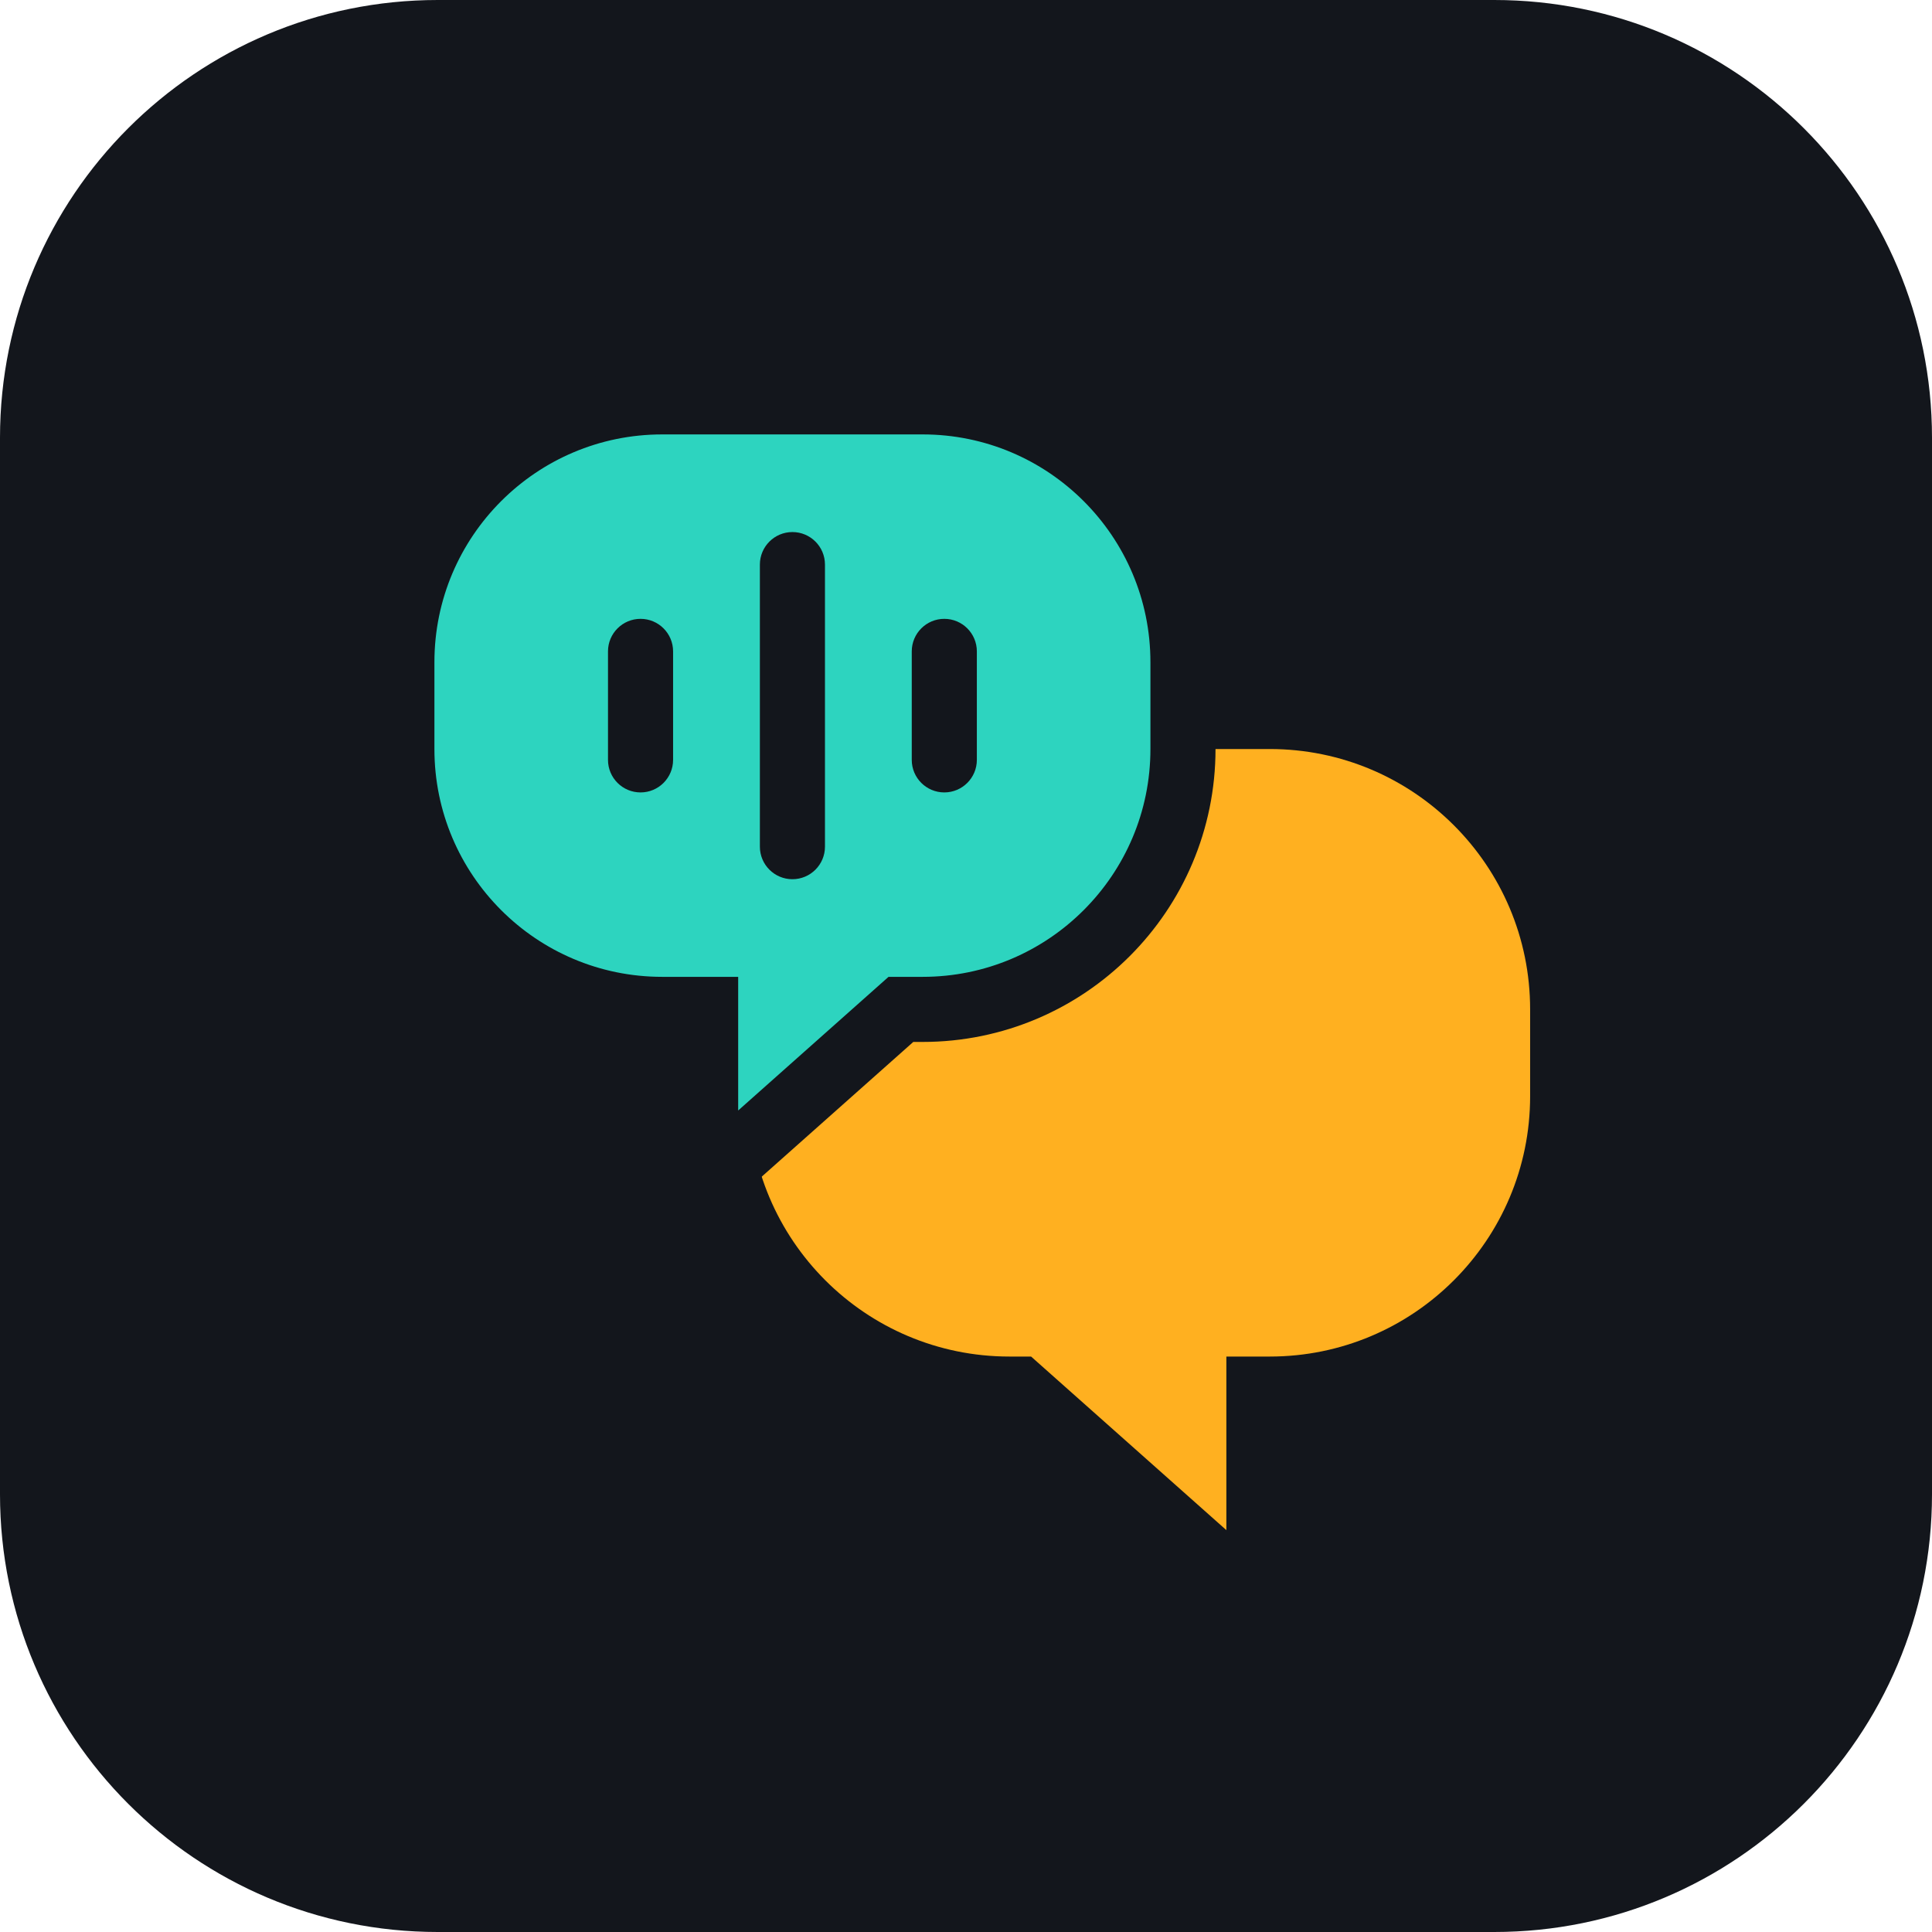
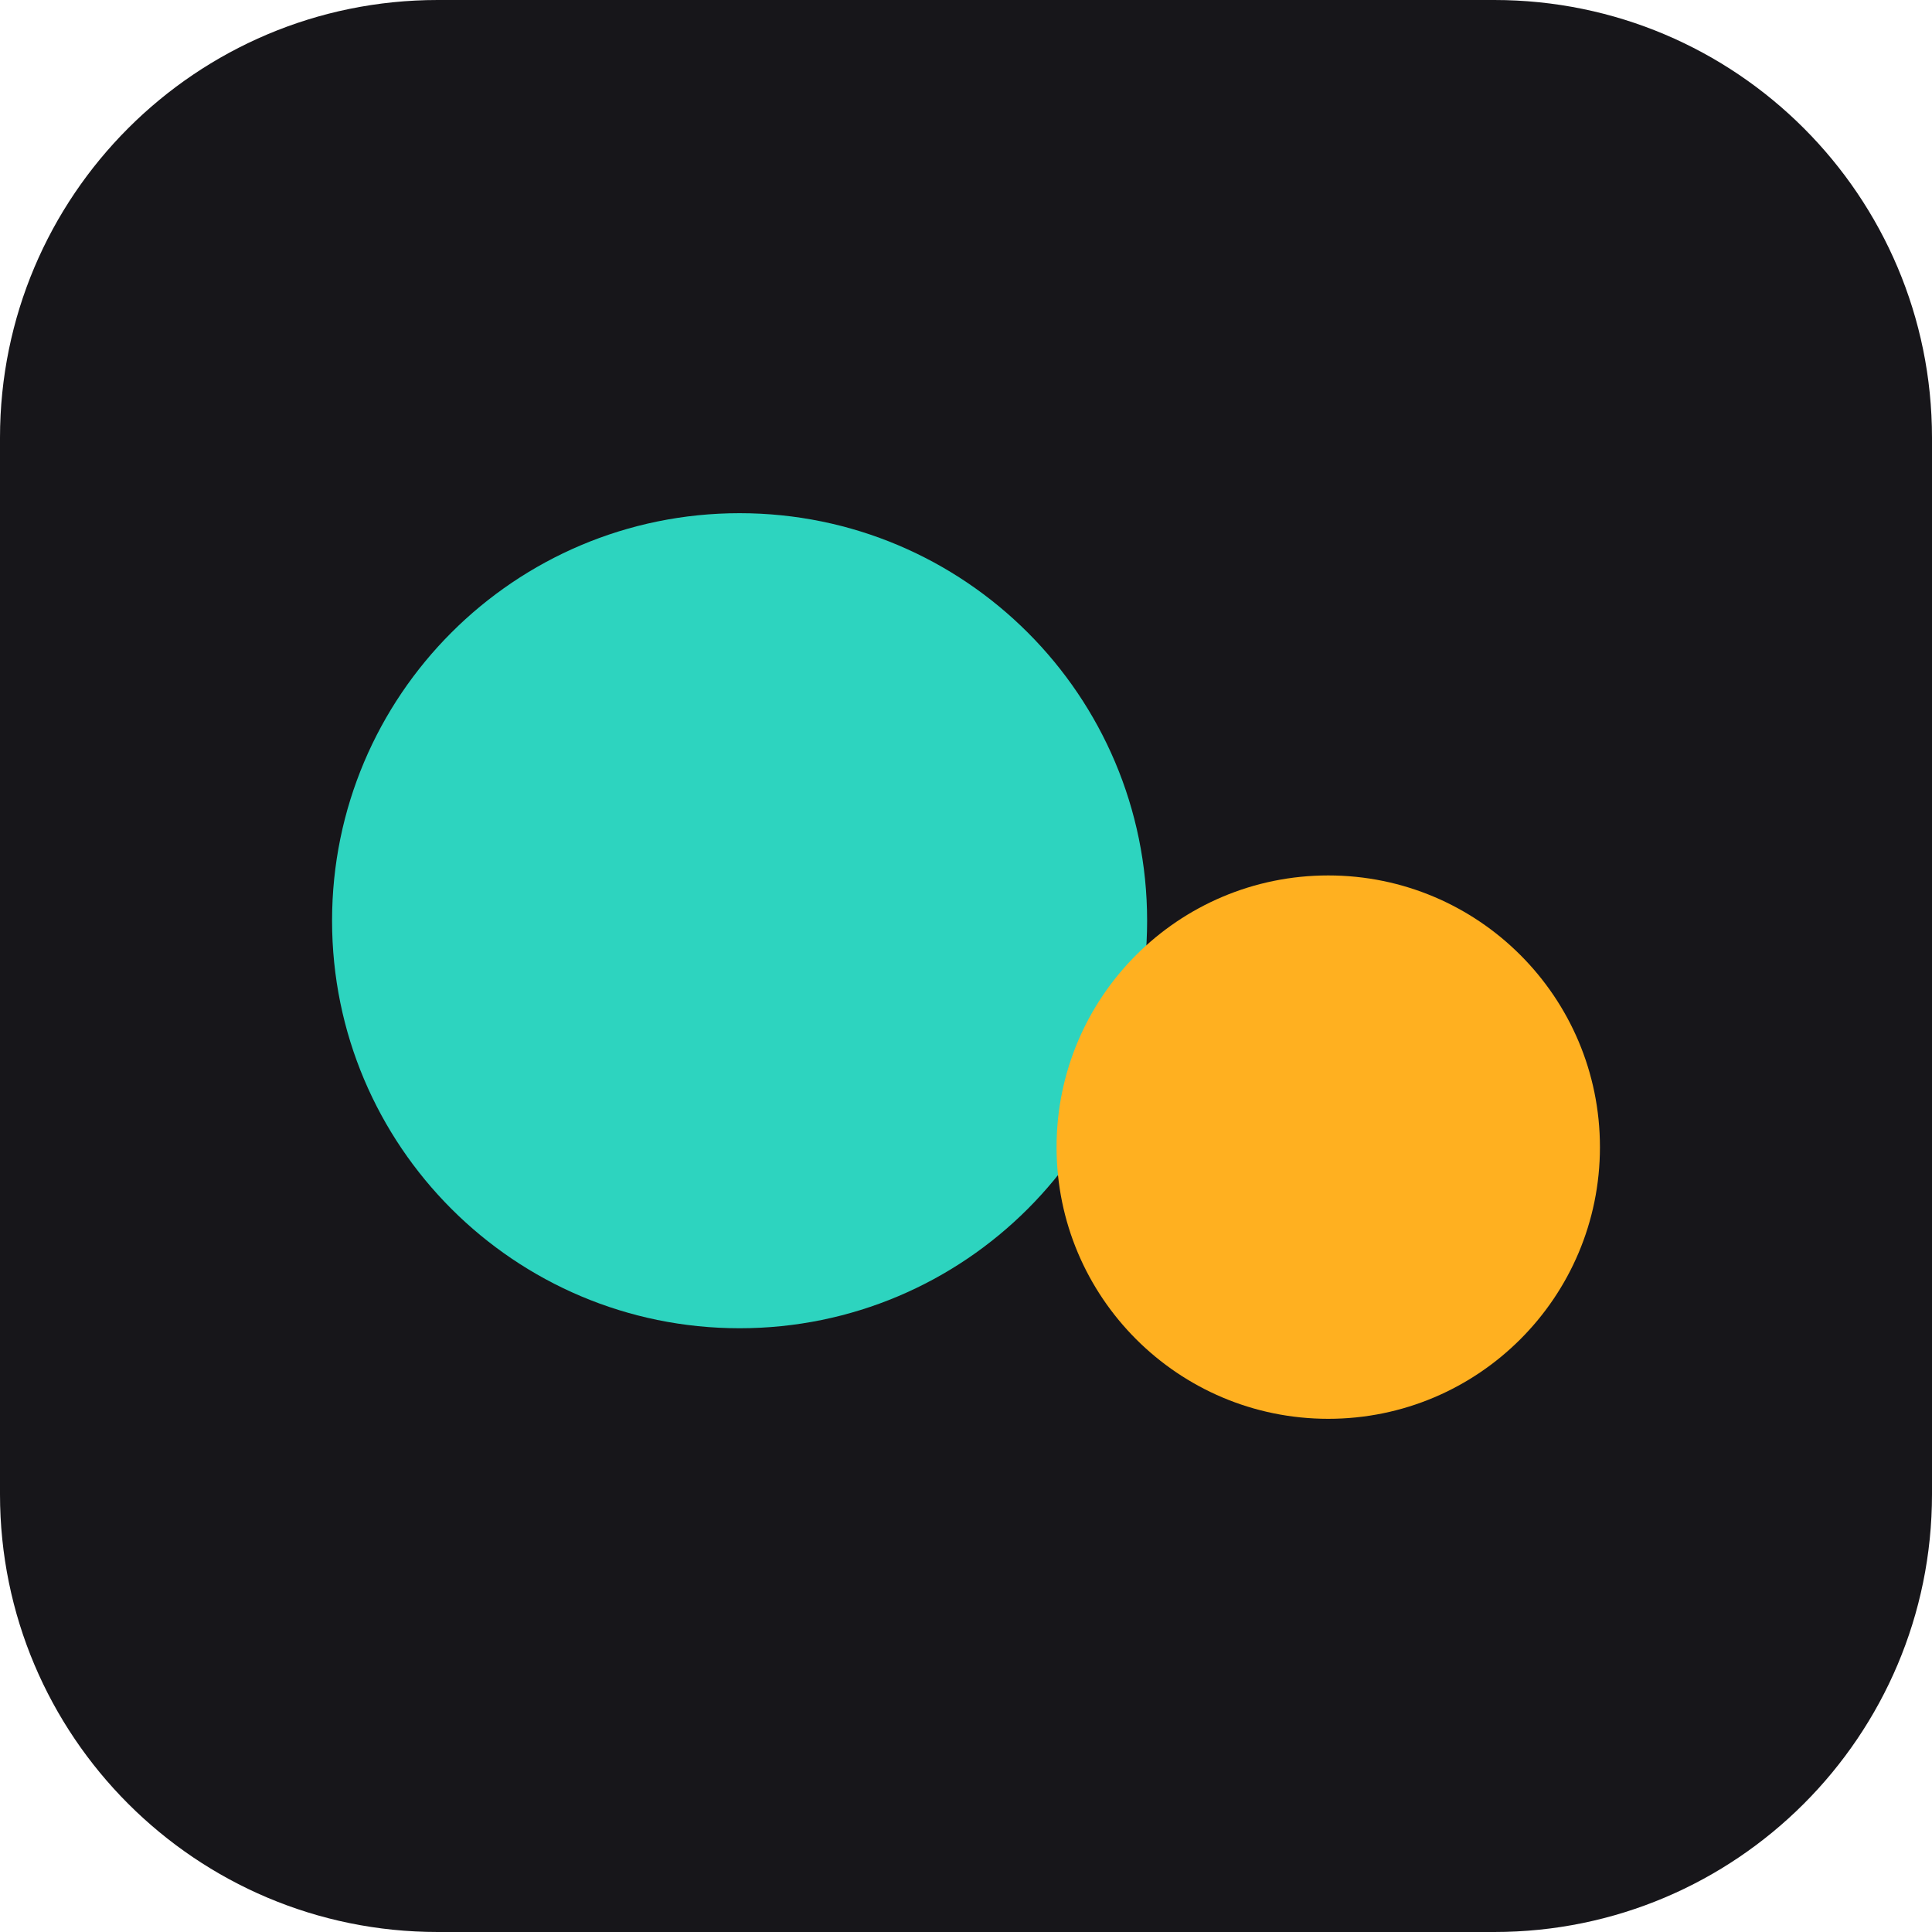
<svg xmlns="http://www.w3.org/2000/svg" viewBox="0 0 1024 1024" width="1024" height="1024">
-   <rect x="0" y="0" width="1024" height="1024" rx="232" fill="#13161C" />
-   <g transform="translate(144 144) scale(11.5)">
-     <path d="M34 22h12a12 12 0 0 1 12 12v4a12 12 0 0 1-12 12h-2v8l-9-8h-1a12 12 0 0 1-12-12v-4a12 12 0 0 1 12-12z" fill="#FFB020" />
-     <path d="M18 6h12a12 12 0 0 1 12 12v4a12 12 0 0 1-12 12h-1l-9 8v-8h-2A12 12 0 0 1 6 22v-4A12 12 0 0 1 18 6z" fill="#2DD4BF" stroke="#13161C" stroke-width="3" />
-     <rect x="15.5" y="16" width="3" height="8" rx="1.5" fill="#13161C" />
-     <rect x="22.5" y="12" width="3" height="16" rx="1.5" fill="#13161C" />
-     <rect x="29.5" y="16" width="3" height="8" rx="1.5" fill="#13161C" />
+   <rect x="0" y="0" width="1024" height="1024" rx="232" fill="#17161A" />
+   <g transform="translate(128 128) scale(24)">
+     <circle cx="11" cy="15" r="9" fill="#2DD4BF" />
+     <circle cx="24" cy="20" r="6" fill="#FFB020" />
  </g>
</svg>
